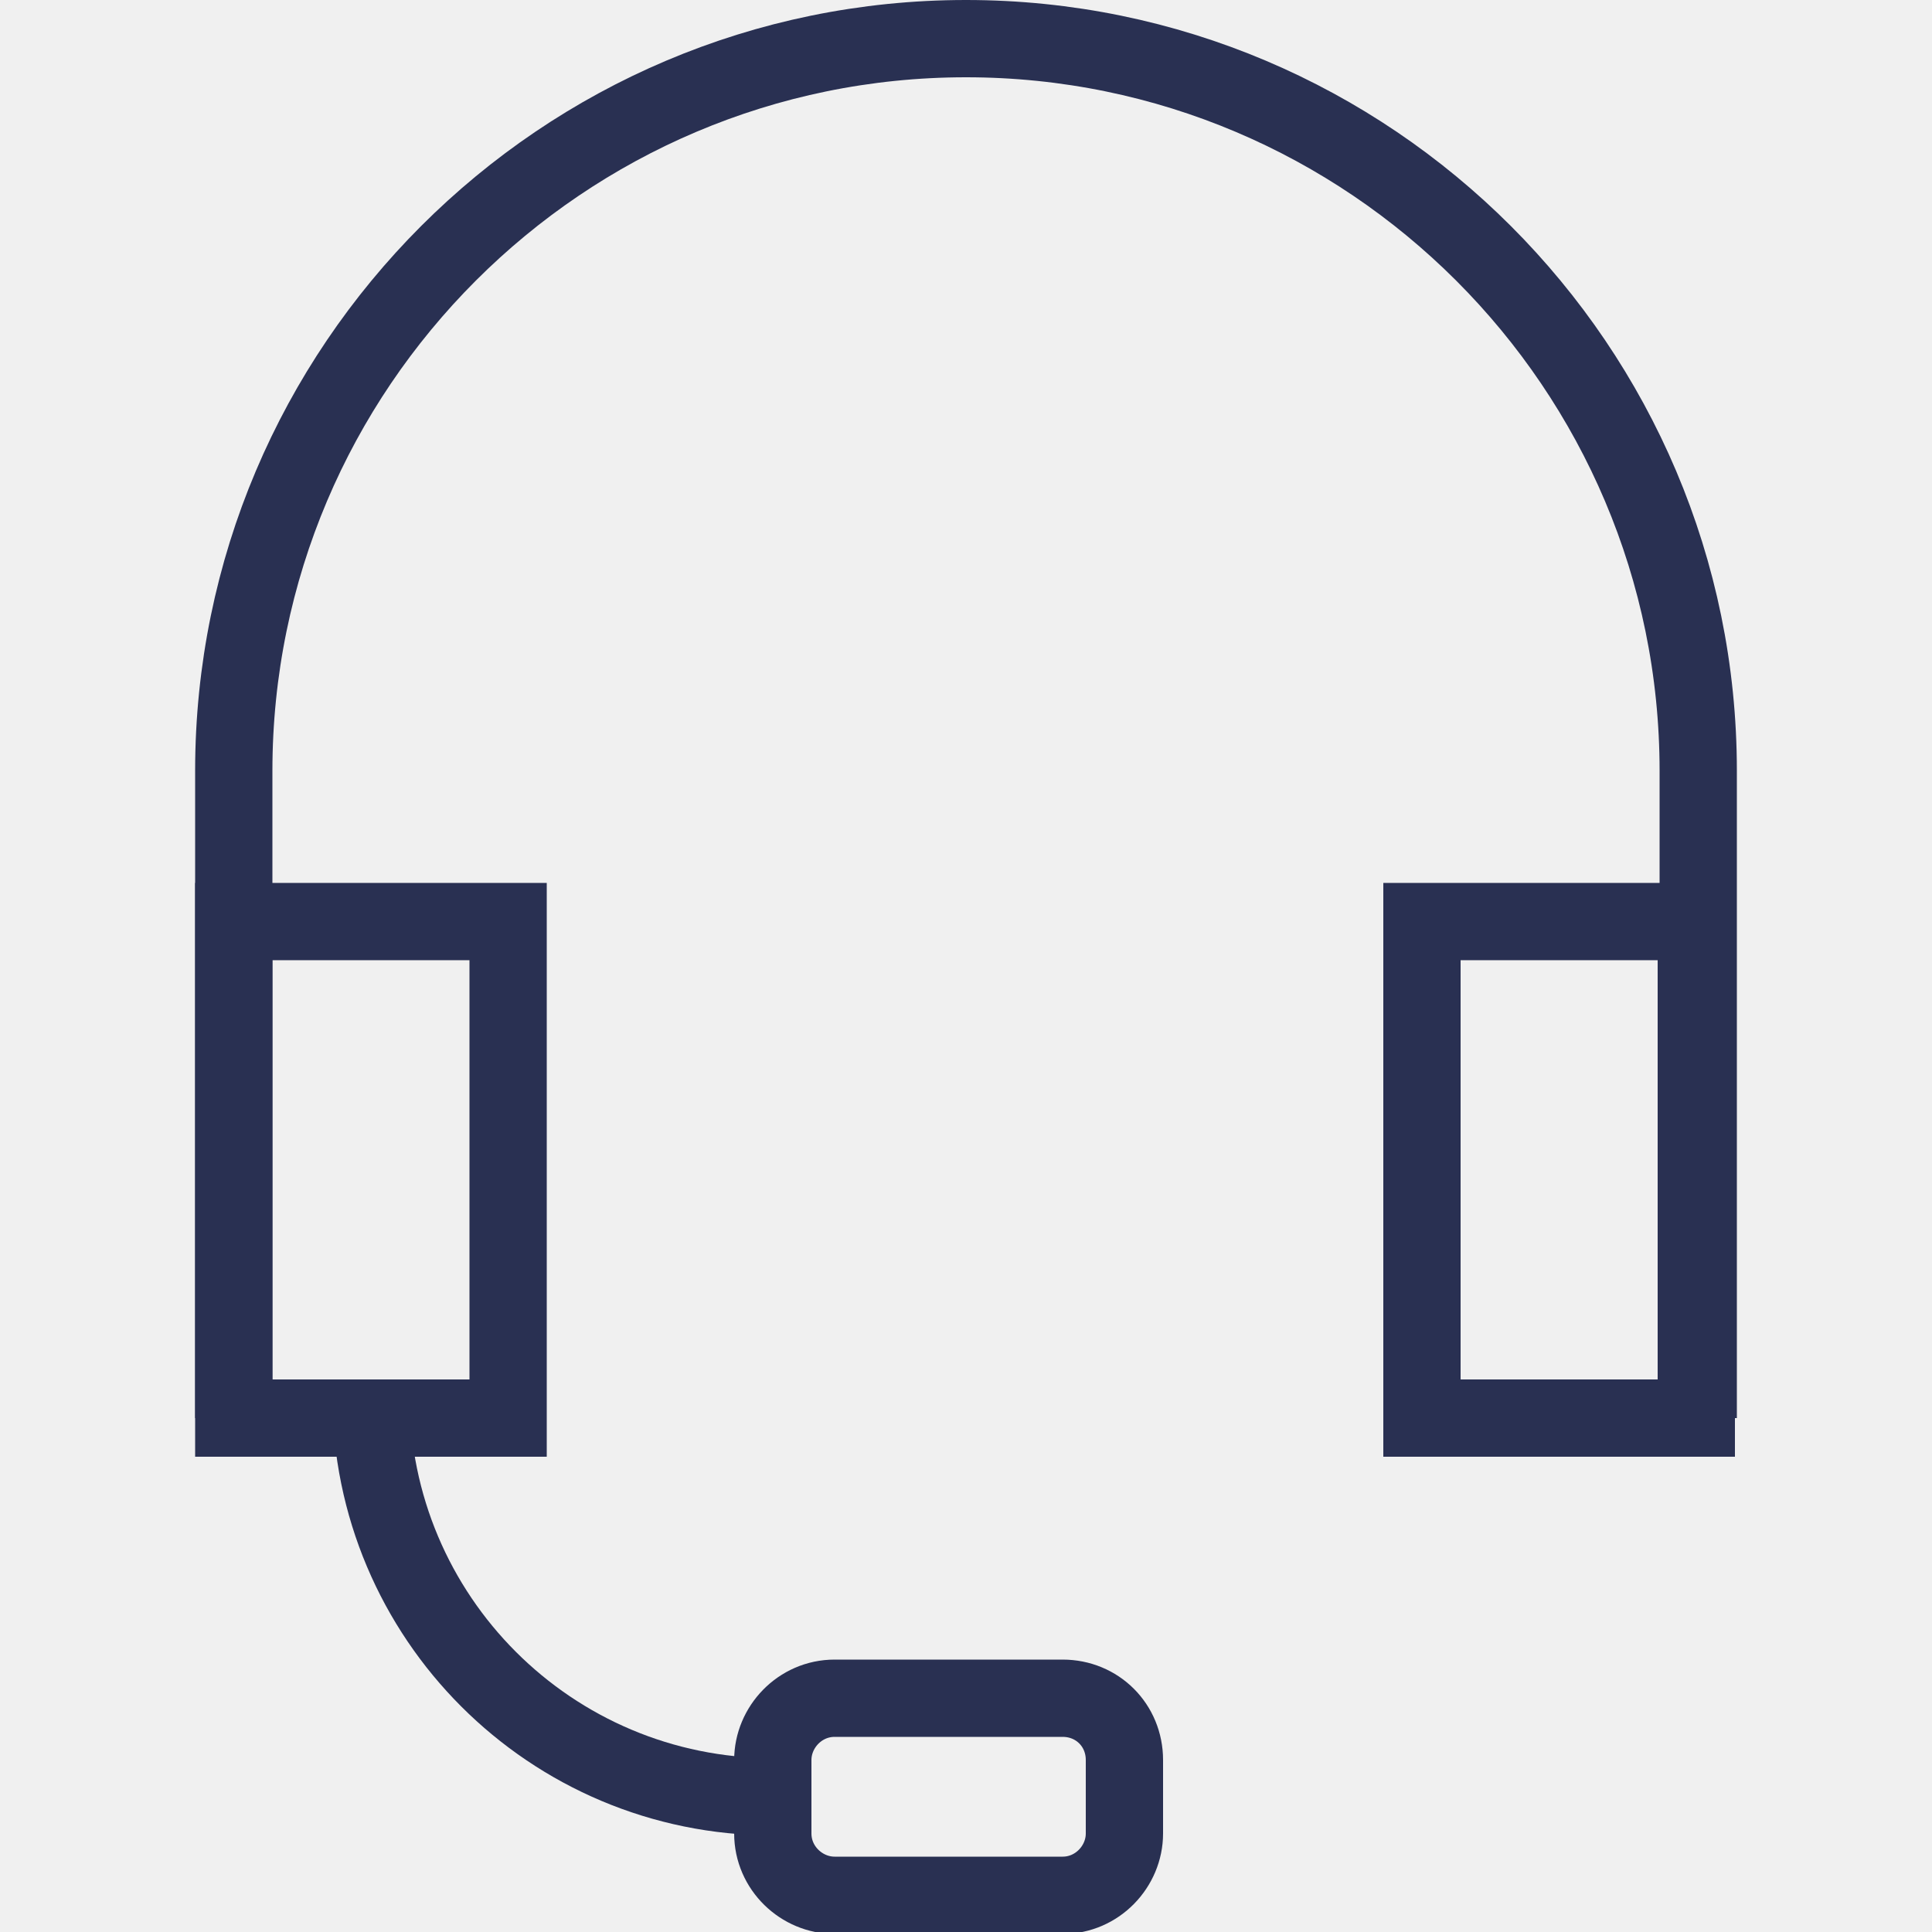
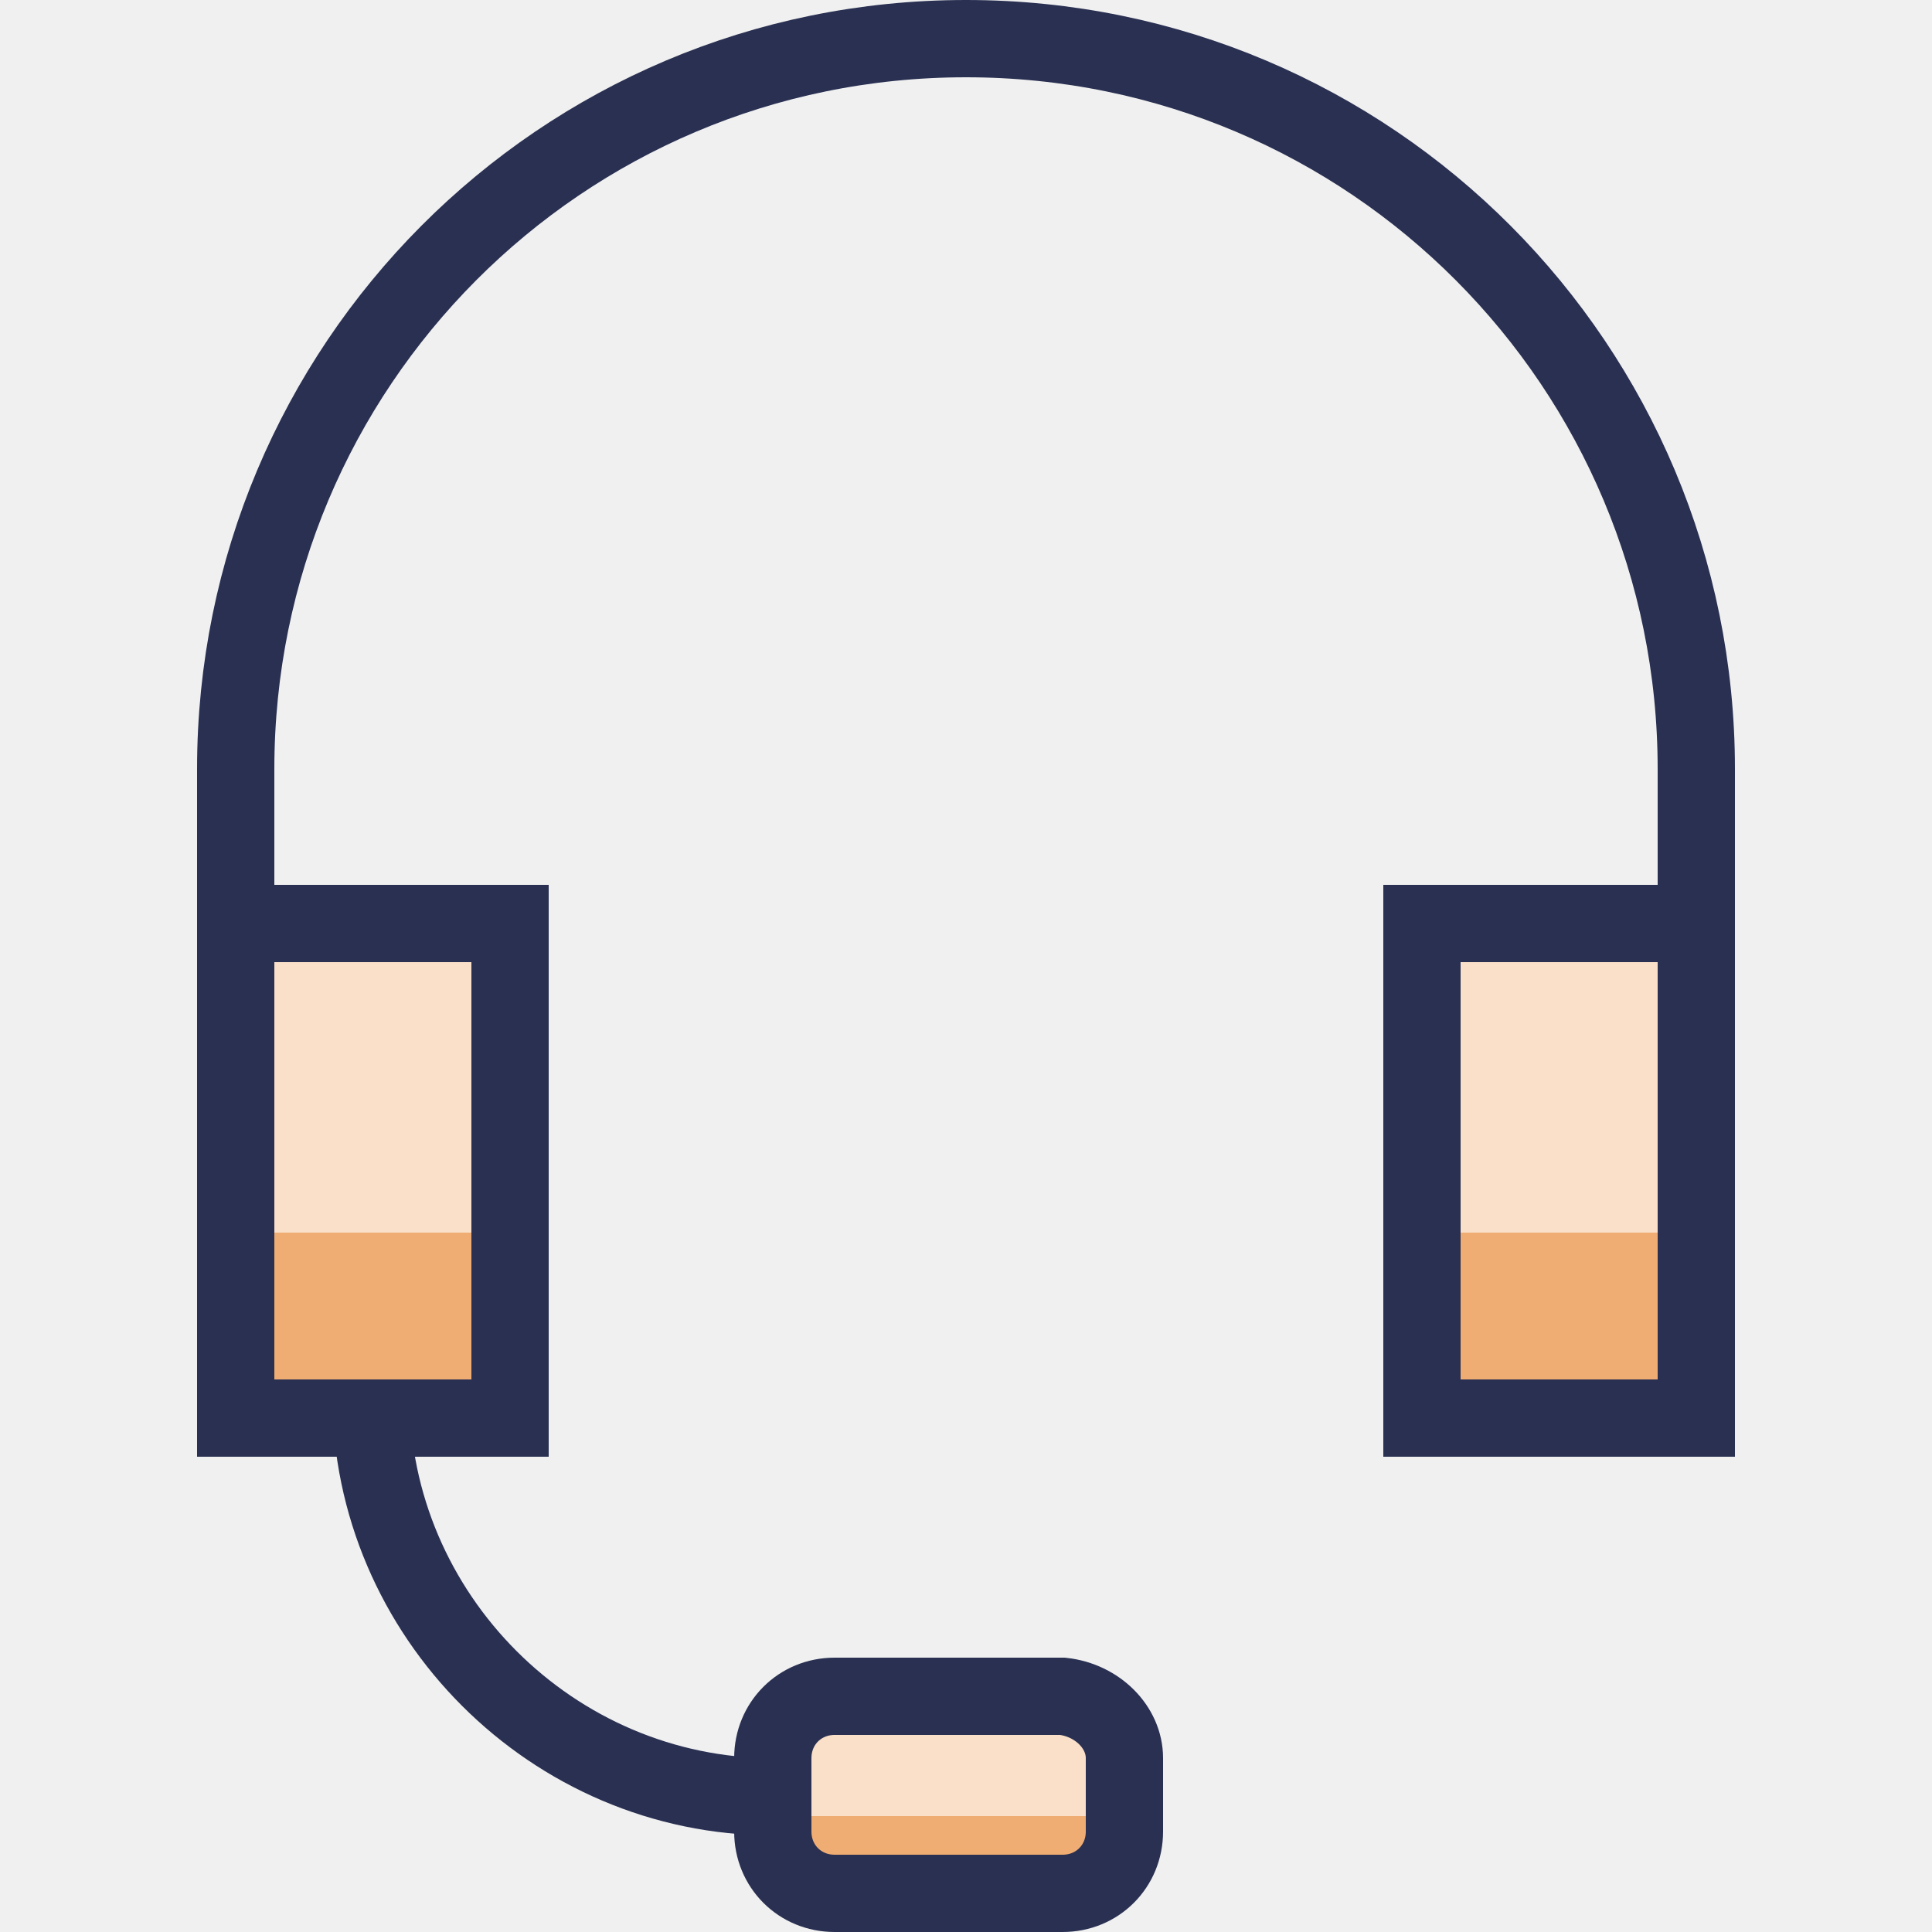
- <svg xmlns="http://www.w3.org/2000/svg" version="1.1" id="Layer_1" x="0px" y="0px" viewBox="0 0 100 100" style="enable-background:new 0 0 100 100;" xml:space="preserve">
+ <svg xmlns="http://www.w3.org/2000/svg" version="1.1" id="Layer_1" x="0px" y="0px" viewBox="0 0 50 50" style="enable-background:new 0 0 50 50;" xml:space="preserve">
  <style type="text/css">
- 	.st0{fill:none;stroke:#293052;stroke-width:3.642;stroke-miterlimit:10;}
- 	.st1{fill:none;stroke:#293052;stroke-width:4;stroke-miterlimit:10;}
- 	.st2{fill:none;stroke:#293052;stroke-width:3.17;stroke-miterlimit:10;}
- 	.st3{fill:none;stroke:#293052;stroke-width:3.813;stroke-miterlimit:10;}
- 	.st4{fill:none;stroke:#293052;stroke-width:4.17;stroke-miterlimit:10;}
- 	.st5{fill:#293052;}
- 	.st6{fill:none;stroke:#293052;stroke-width:3.182;stroke-miterlimit:10;}
+ 	.st0{fill:#D5D3DA;}
+ 	.st1{fill:none;stroke:#293052;stroke-width:1.812;stroke-miterlimit:10;}
+ 	.st2{fill:none;stroke:#293052;stroke-width:1.99;stroke-miterlimit:10;}
+ 	.st3{fill:#FCF0E5;}
+ 	.st4{fill:none;stroke:#293052;stroke-width:1.492;stroke-miterlimit:10;}
+ 	.st5{fill:#FCEBDB;}
+ 	.st6{fill:#F5C69A;}
+ 	.st7{fill:none;stroke:#E88024;stroke-width:0.995;stroke-miterlimit:10;}
+ 	.st8{fill:#FFFFFF;stroke:#293052;stroke-width:1.99;stroke-miterlimit:10;}
+ 	.st9{fill:none;stroke:#E88024;stroke-width:1.99;stroke-miterlimit:10;}
+ 	.st10{fill:none;stroke:#F5C69A;stroke-width:0.722;stroke-miterlimit:10;}
+ 	.st11{fill:#E88024;}
+ 	.st12{fill:none;stroke:#293052;stroke-width:2.032;stroke-miterlimit:10;}
+ 	.st13{fill:#FFFFFF;stroke:#293052;stroke-width:2.032;stroke-miterlimit:10;}
+ 	.st14{fill:none;stroke:#EC954A;stroke-width:2.032;stroke-miterlimit:10;}
+ 	.st15{fill:none;stroke:#F0AD73;stroke-width:2.032;stroke-miterlimit:10;}
+ 	.st16{fill:#F0AD73;}
+ 	.st17{fill:#928EA1;}
+ 	.st18{fill:#293052;}
+ 	.st19{fill:none;stroke:#293052;stroke-width:2.33;stroke-miterlimit:10;}
+ 	.st20{opacity:0.7;fill:#D5D3DA;}
+ 	.st21{fill:none;stroke:#FFFFFF;stroke-width:2.33;stroke-miterlimit:10;}
+ 	.st22{fill:#FAE0C8;}
+ 	.st23{fill:none;stroke:#293052;stroke-width:2;stroke-miterlimit:10;}
+ 	.st24{fill:none;stroke:#293052;stroke-width:1.591;stroke-miterlimit:10;}
+ 	.st25{fill:none;stroke:#F5C69A;stroke-width:2;stroke-miterlimit:10;}
+ 	.st26{fill:none;stroke:#E88024;stroke-width:2;stroke-miterlimit:10;}
+ 	.st27{fill:#E0DEE3;}
+ 	.st28{fill:none;stroke:#293052;stroke-width:2;stroke-miterlimit:10;}
+ 	.st29{fill:none;stroke:#FFFFFF;stroke-width:1.36;stroke-miterlimit:10;}
+ 	.st30{fill:#EDECEF;}
+ 	.st31{fill:none;stroke:#293052;stroke-width:1.869;stroke-miterlimit:10;}
+ 	.st32{fill:#EC954A;stroke:#293052;stroke-width:1.915;stroke-miterlimit:10;}
</style>
  <g>
-     <path class="st1" d="M87.9,73.4V39.9C87.9,19,70.9,2,50,2C29.1,2,12.1,19,12.1,39.9v33.5" />
-     <rect x="12.1" y="47.7" class="st1" width="14.2" height="25.7" />
-     <path class="st1" d="M19.2,72.2C19.2,83.7,28.5,93,40,93" />
-     <path class="st1" d="M58.2,91.1v3.8c0,1.7-1.4,3.2-3.2,3.2H43.2c-1.7,0-3.2-1.4-3.2-3.2v-3.8c0-1.7,1.4-3.2,3.2-3.2h11.8   C56.8,87.9,58.2,89.3,58.2,91.1z" />
-     <rect x="73.6" y="47.7" class="st1" width="14.2" height="25.7" />
+     <path class="st23" d="M43.9,36.7V19.9C43.9,9.5,35.5,1,25,1C14.5,1,6.1,9.5,6.1,19.9v16.8" />
+     <rect x="6.1" y="23.9" class="st22" width="7.1" height="12.8" />
+     <rect x="36.8" y="23.9" class="st22" width="7.1" height="12.8" />
+     <rect x="6.1" y="31.9" class="st16" width="7.1" height="4.8" />
+     <rect x="36.8" y="31.9" class="st16" width="7.1" height="4.8" />
+     <rect x="6.1" y="23.9" class="st23" width="7.1" height="12.8" />
+     <path class="st23" d="M9.6,36.1c0,5.7,4.7,10.4,10.4,10.4" />
+     <path class="st22" d="M29.1,45.5v1.9c0,0.9-0.7,1.6-1.6,1.6h-5.9c-0.9,0-1.6-0.7-1.6-1.6v-1.9c0-0.9,0.7-1.6,1.6-1.6h5.9   C28.4,44,29.1,44.7,29.1,45.5z" />
+     <path class="st16" d="M29.2,47l-0.1,0.5c0,0.9-0.7,1.6-1.6,1.6h-5.9c-0.9,0-1.6-0.7-1.6-1.6l0.1-0.5" />
+     <path class="st23" d="M29.1,45.5v1.9c0,0.9-0.7,1.6-1.6,1.6h-5.9c-0.9,0-1.6-0.7-1.6-1.6v-1.9c0-0.9,0.7-1.6,1.6-1.6h5.9   C28.4,44,29.1,44.7,29.1,45.5z" />
+     <rect x="36.8" y="23.9" class="st23" width="7.1" height="12.8" />
  </g>
</svg>
